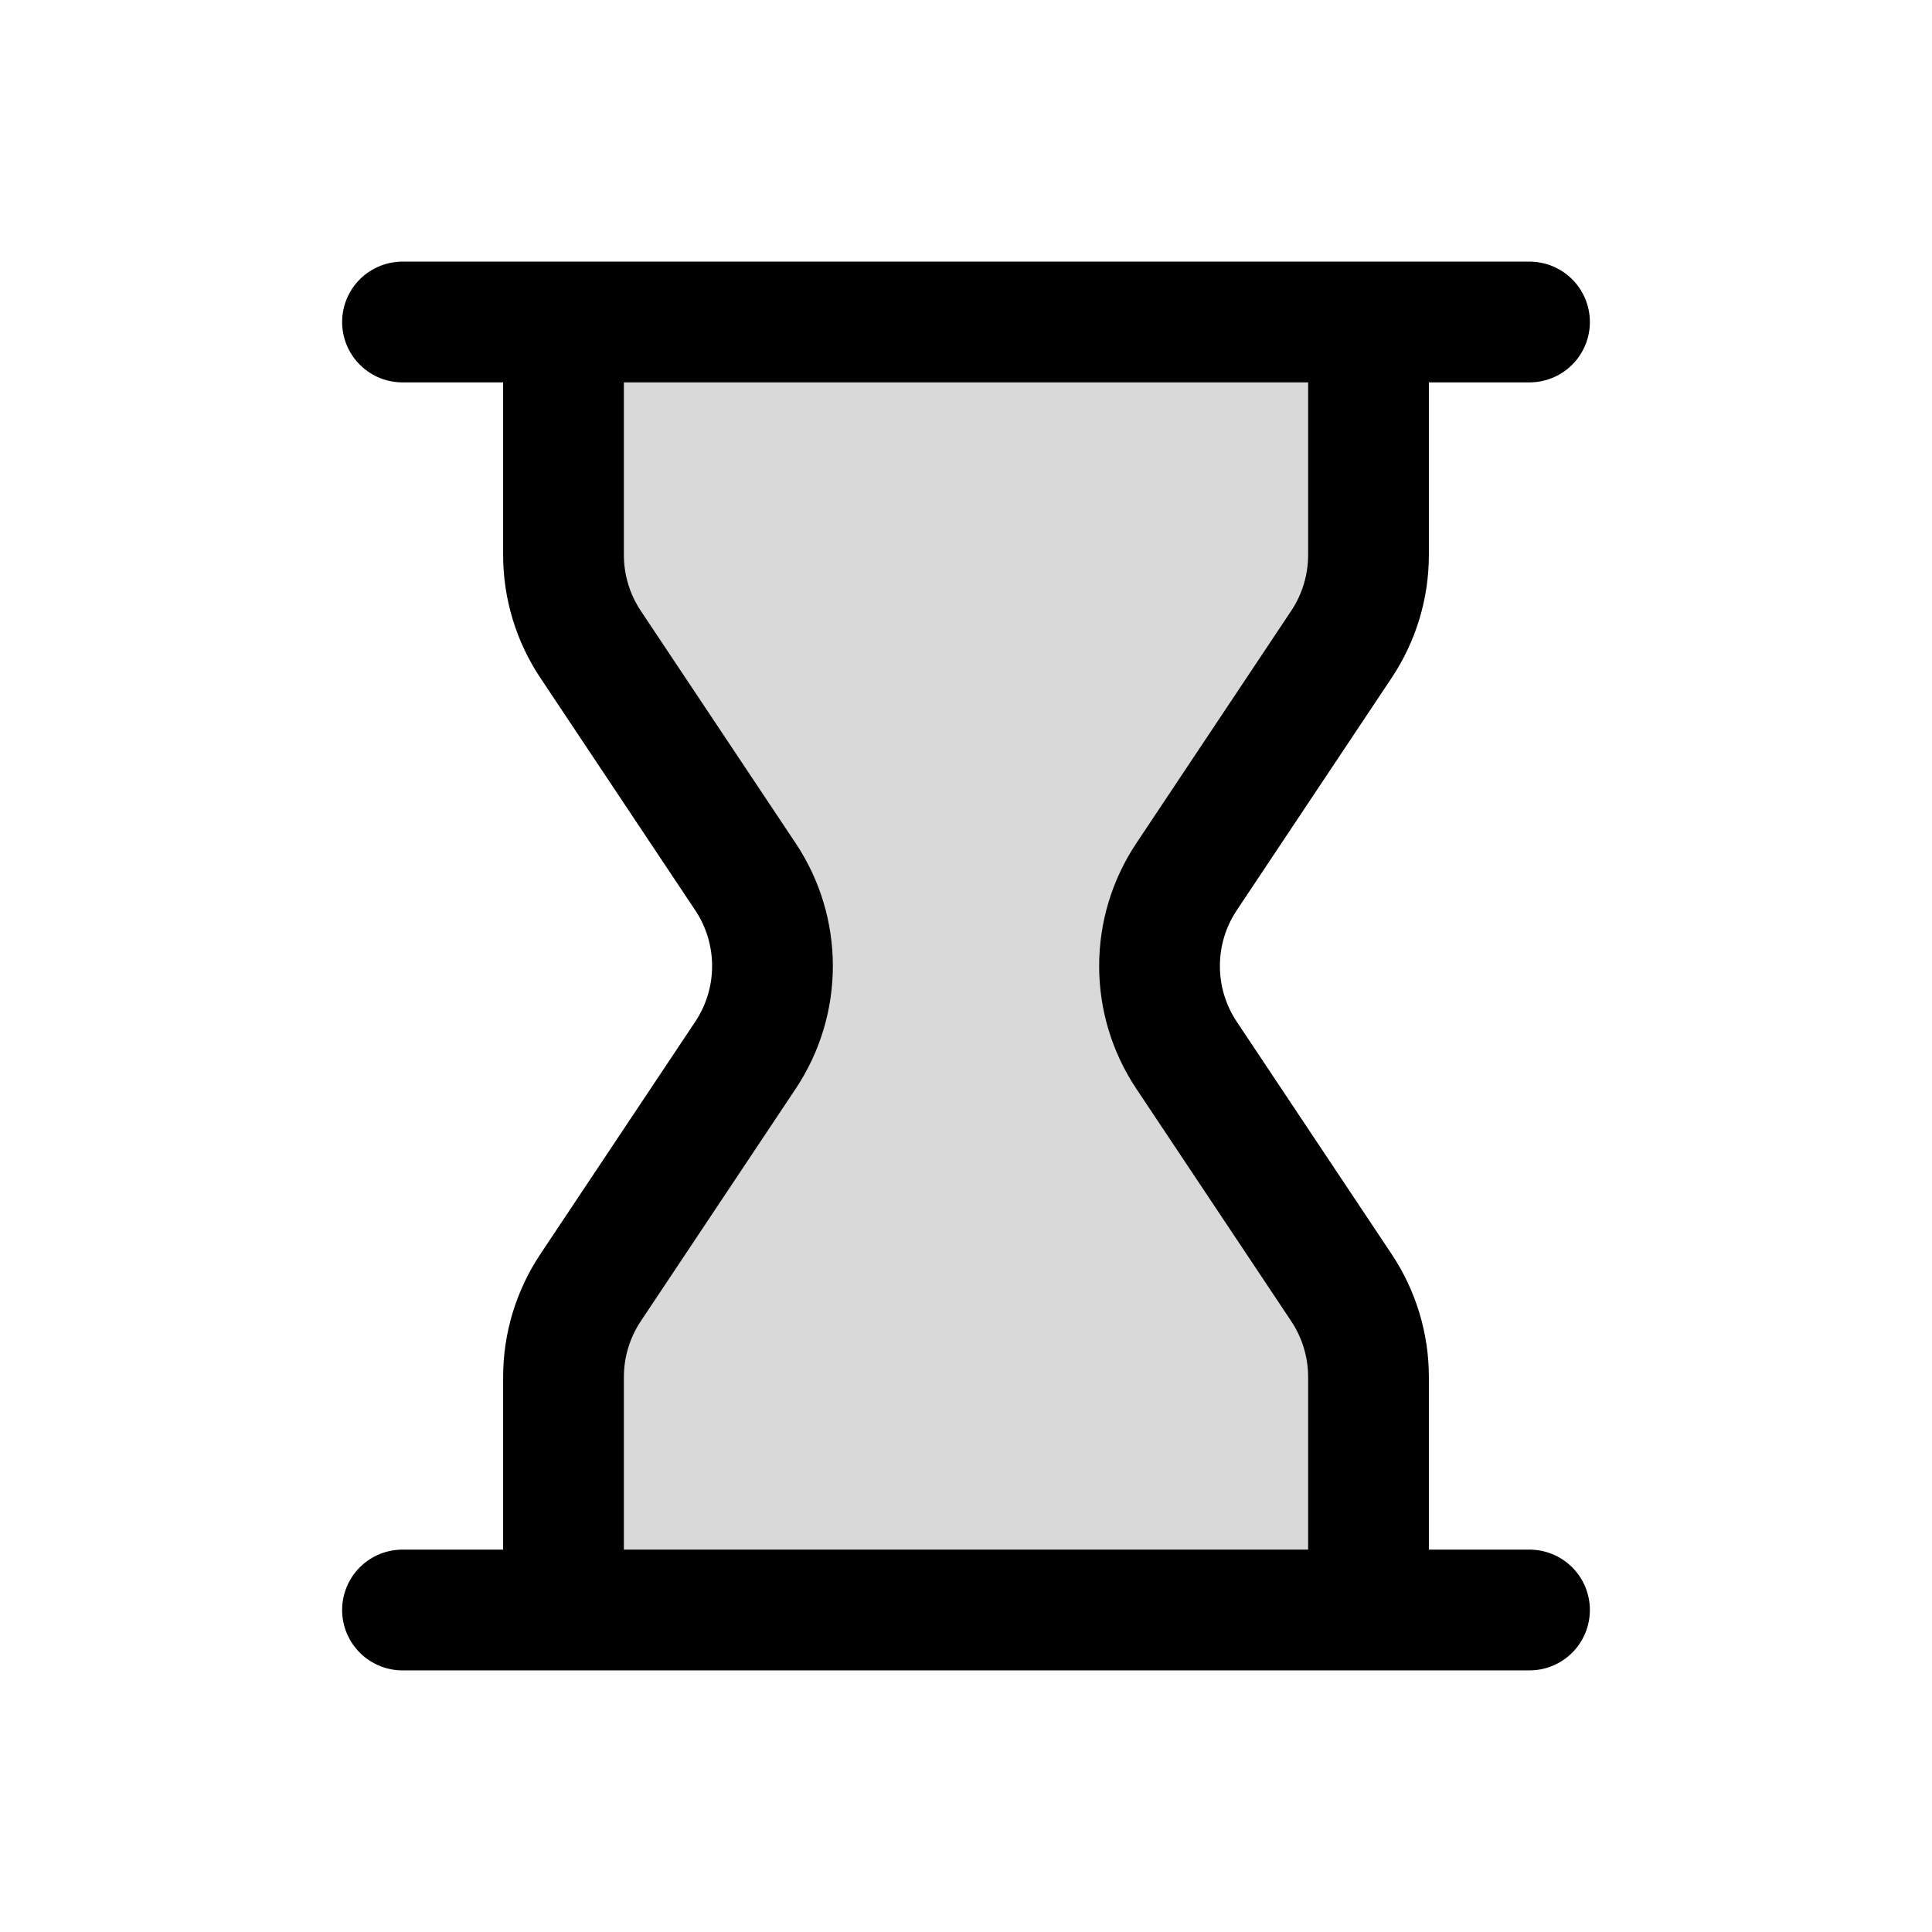
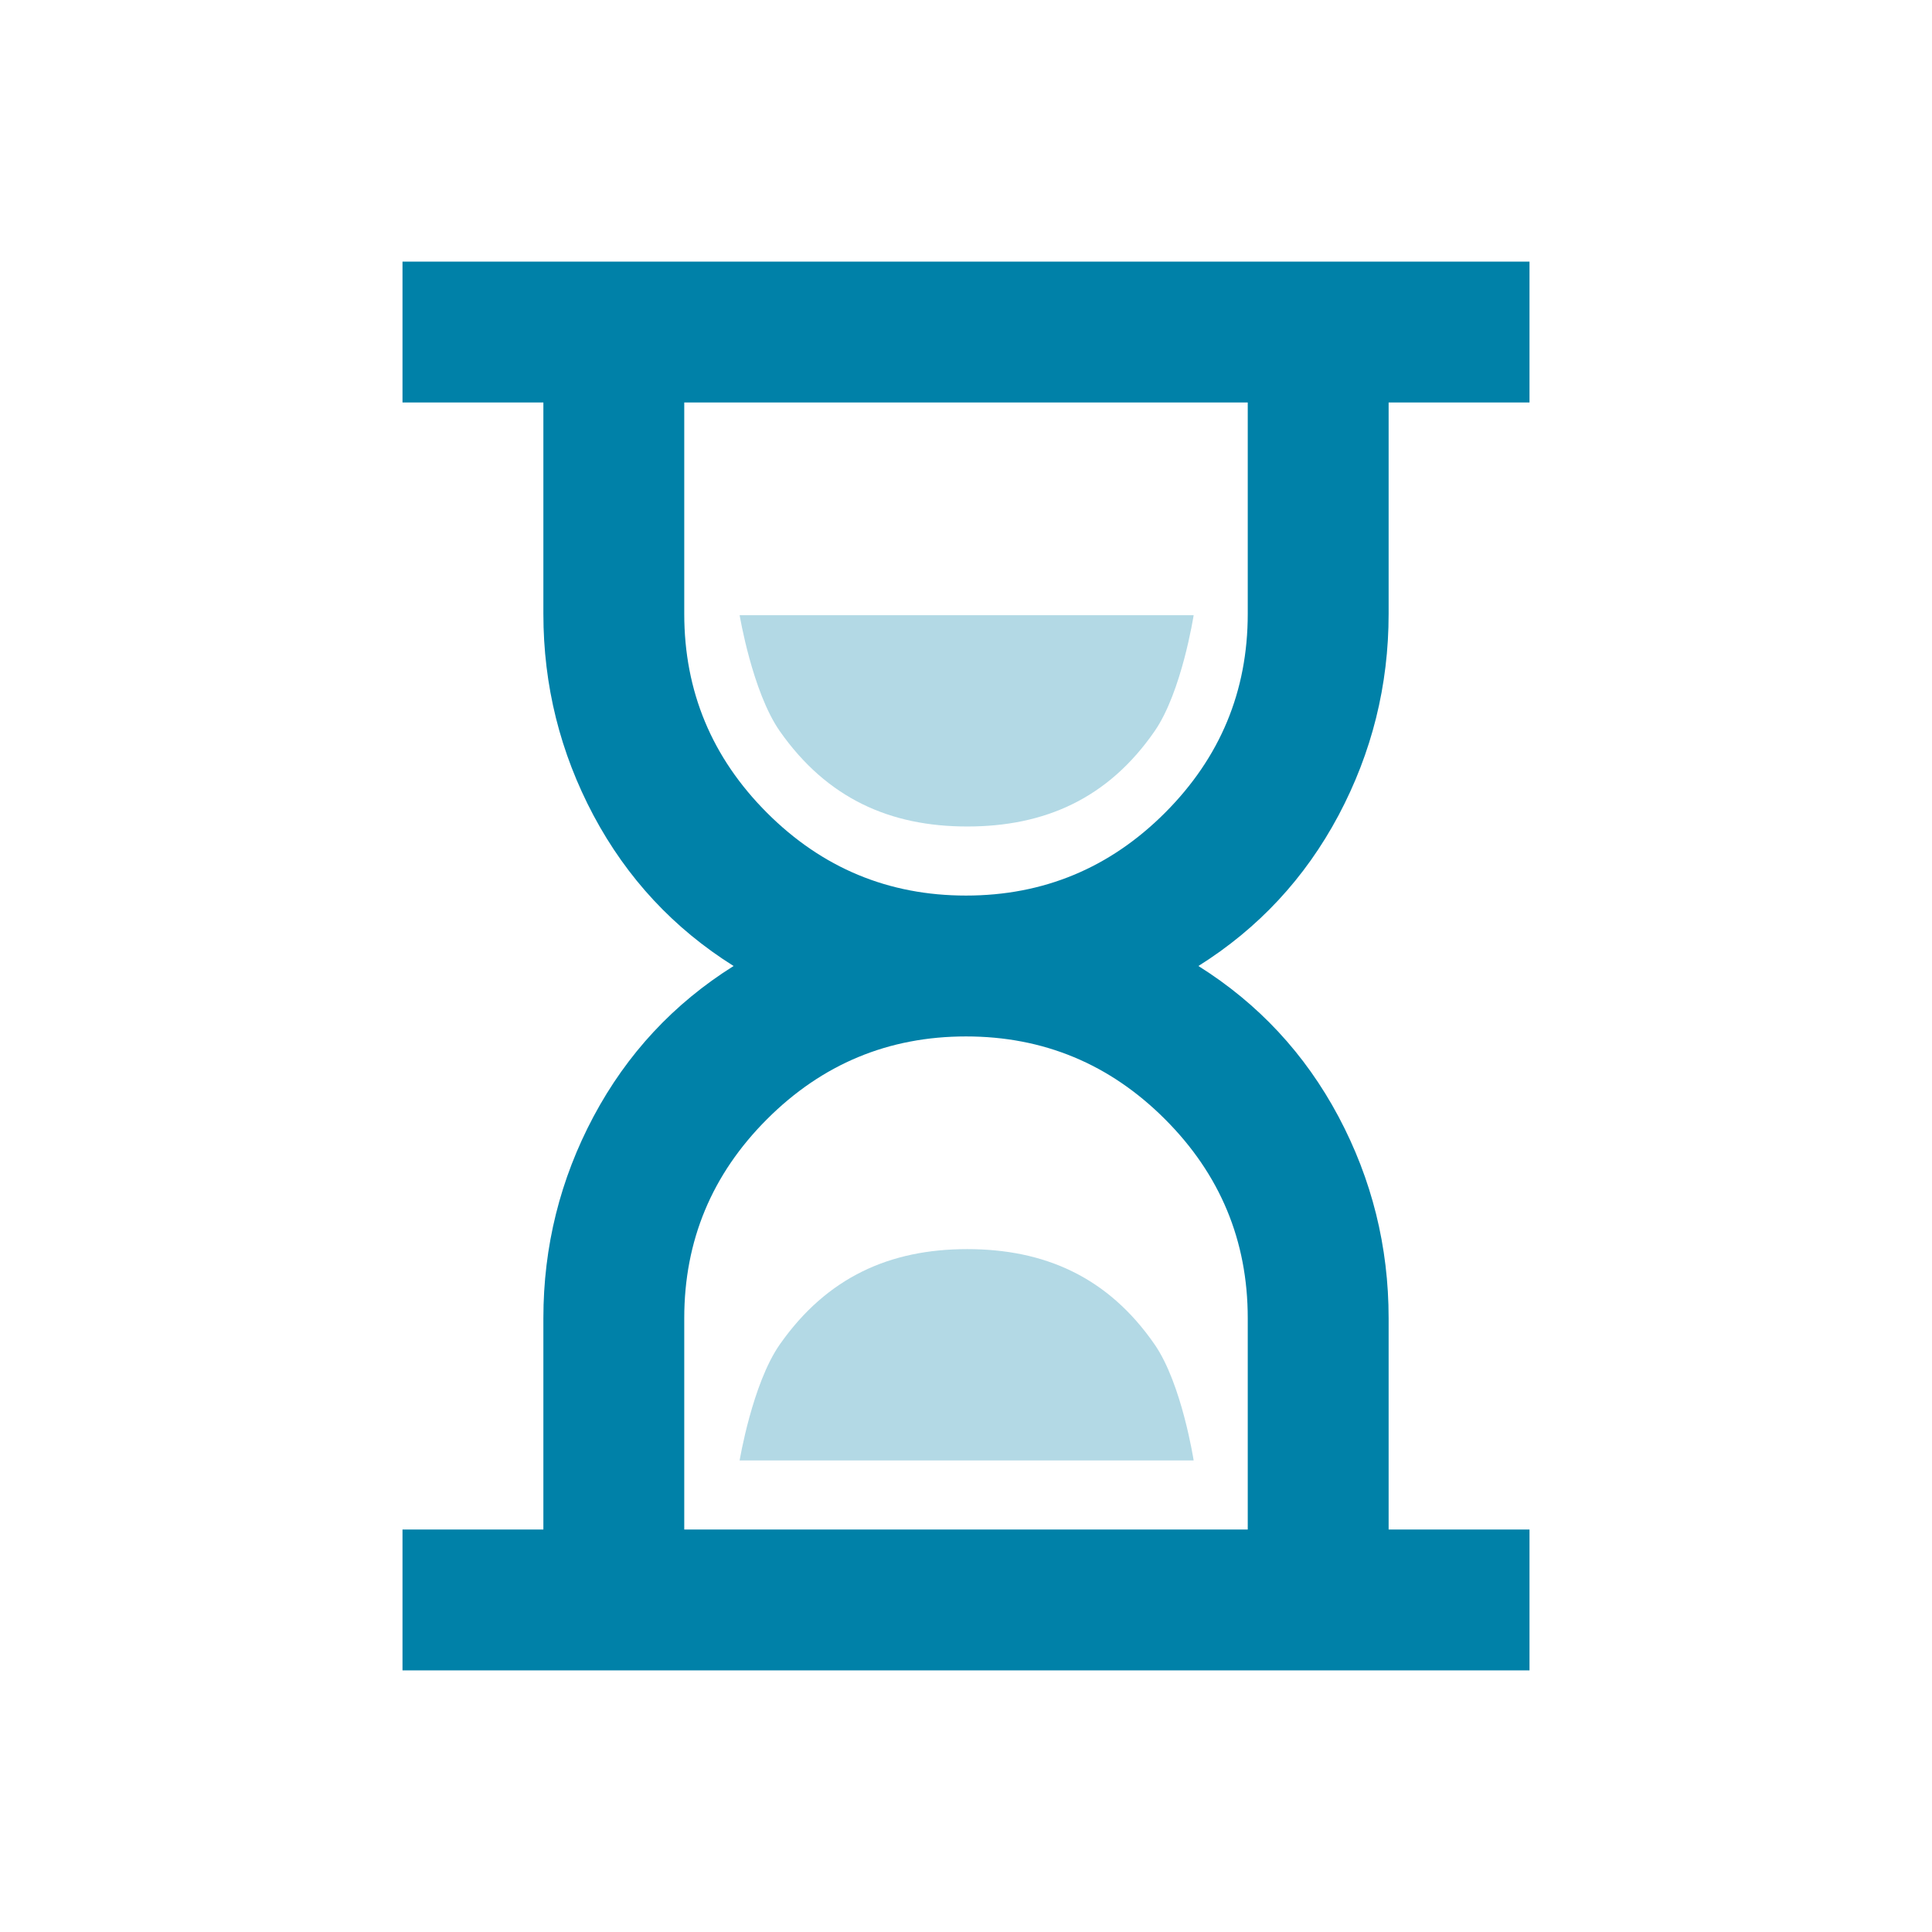
- <svg xmlns="http://www.w3.org/2000/svg" width="20px" height="20px" viewBox="0 0 24 24" fill="none">
-   <path opacity="0.15" d="M7 6.894V4H17V6.894C17 7.289 16.883 7.675 16.664 8.004L14.74 10.891C14.292 11.562 14.292 12.438 14.74 13.109L16.664 15.996C16.883 16.325 17 16.711 17 17.106V20H7V17.106C7 16.711 7.117 16.325 7.336 15.996L9.26 13.109C9.708 12.438 9.708 11.562 9.26 10.891L7.336 8.004C7.117 7.675 7 7.289 7 6.894Z" fill="#000000" />
-   <path d="M17 4V6.894C17 7.289 16.883 7.675 16.664 8.004L14.74 10.891C14.292 11.562 14.292 12.438 14.74 13.109L16.664 15.996C16.883 16.325 17 16.711 17 17.106V20M17 4H19M17 4H7M17 20H19M17 20H7M7 4V6.894C7 7.289 7.117 7.675 7.336 8.004L9.26 10.891C9.708 11.562 9.708 12.438 9.26 13.109L7.336 15.996C7.117 16.325 7 16.711 7 17.106V20M7 4H5M7 20H5" stroke="#000000" stroke-width="1.5" stroke-linecap="round" stroke-linejoin="round" />
+ <svg xmlns="http://www.w3.org/2000/svg" width="24" height="24" viewBox="0 0 24 24" fill="none">
+   <mask id="mask0_2886_36703" style="mask-type:alpha" maskUnits="userSpaceOnUse" x="1" y="1" width="22" height="22">
+     <rect x="1.5" y="1.5" width="21" height="21" fill="#D9D9D9" />
+   </mask>
+   <g mask="url(#mask0_2886_36703)">
+     <path d="M8.5 19H15.5V16.375C15.5 15.412 15.157 14.588 14.472 13.903C13.787 13.218 12.963 12.875 12 12.875C11.037 12.875 10.213 13.218 9.528 13.903C8.843 14.588 8.5 15.412 8.5 16.375V19ZM12 11.125C12.963 11.125 13.787 10.782 14.472 10.097C15.157 9.411 15.5 8.588 15.5 7.625V5H8.5V7.625C8.5 8.588 8.843 9.411 9.528 10.097C10.213 10.782 11.037 11.125 12 11.125ZM5 20.75V19H6.75V16.375C6.75 15.485 6.958 14.65 7.373 13.87C7.789 13.09 8.369 12.467 9.113 12C8.369 11.533 7.789 10.91 7.373 10.13C6.958 9.349 6.75 8.515 6.75 7.625V5H5V3.25H19V5H17.25V7.625C17.25 8.515 17.042 9.349 16.627 10.13C16.211 10.91 15.631 11.533 14.887 12C15.631 12.467 16.211 13.09 16.627 13.87C17.042 14.65 17.25 15.485 17.25 16.375V19H19V20.75H5Z" fill="#0081A8" />
+     <path opacity="0.3" d="M9.687 9.083C9.346 8.595 9.188 7.642 9.188 7.642L14.828 7.642C14.828 7.642 14.681 8.595 14.343 9.083C13.763 9.922 12.975 10.267 12.015 10.267C11.055 10.267 10.273 9.918 9.687 9.083Z" fill="#0081A8" />
+     <path opacity="0.3" d="M9.687 16.701C9.346 17.188 9.188 18.142 9.188 18.142L14.828 18.142C14.828 18.142 14.681 17.189 14.343 16.701C13.763 15.862 12.975 15.517 12.015 15.517C11.055 15.517 10.273 15.865 9.687 16.701Z" fill="#0081A8" />
+   </g>
</svg>
